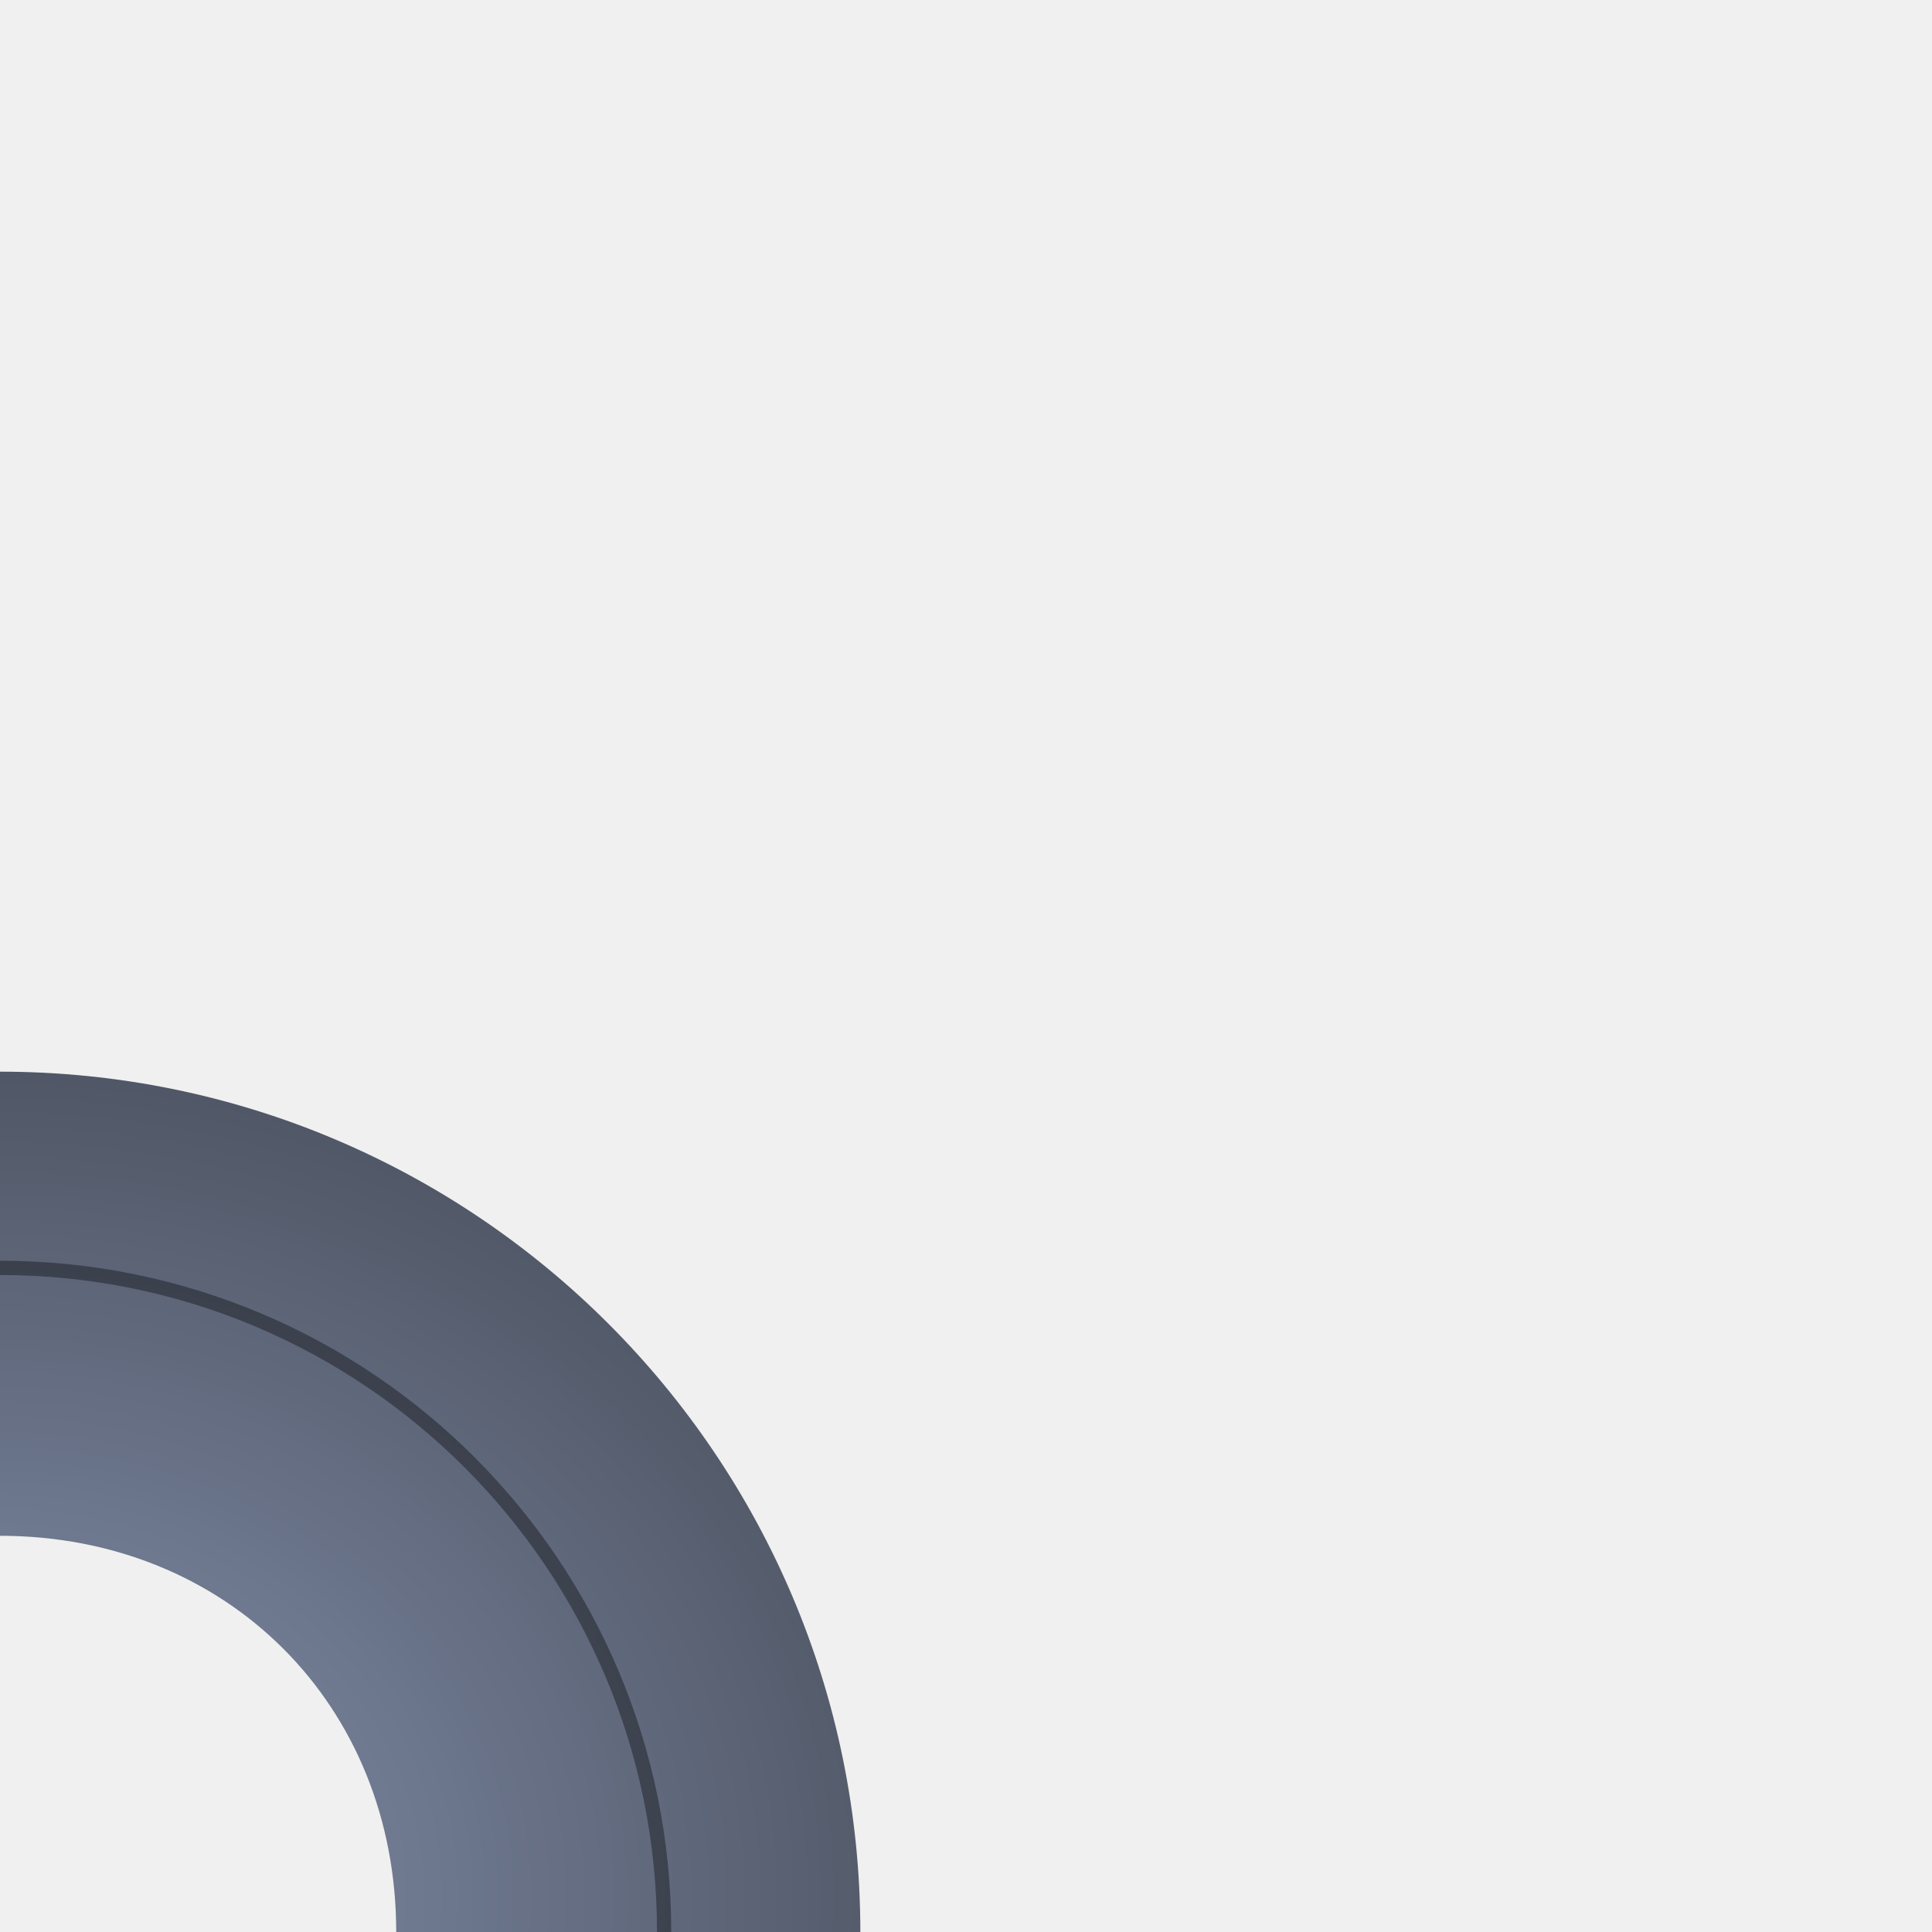
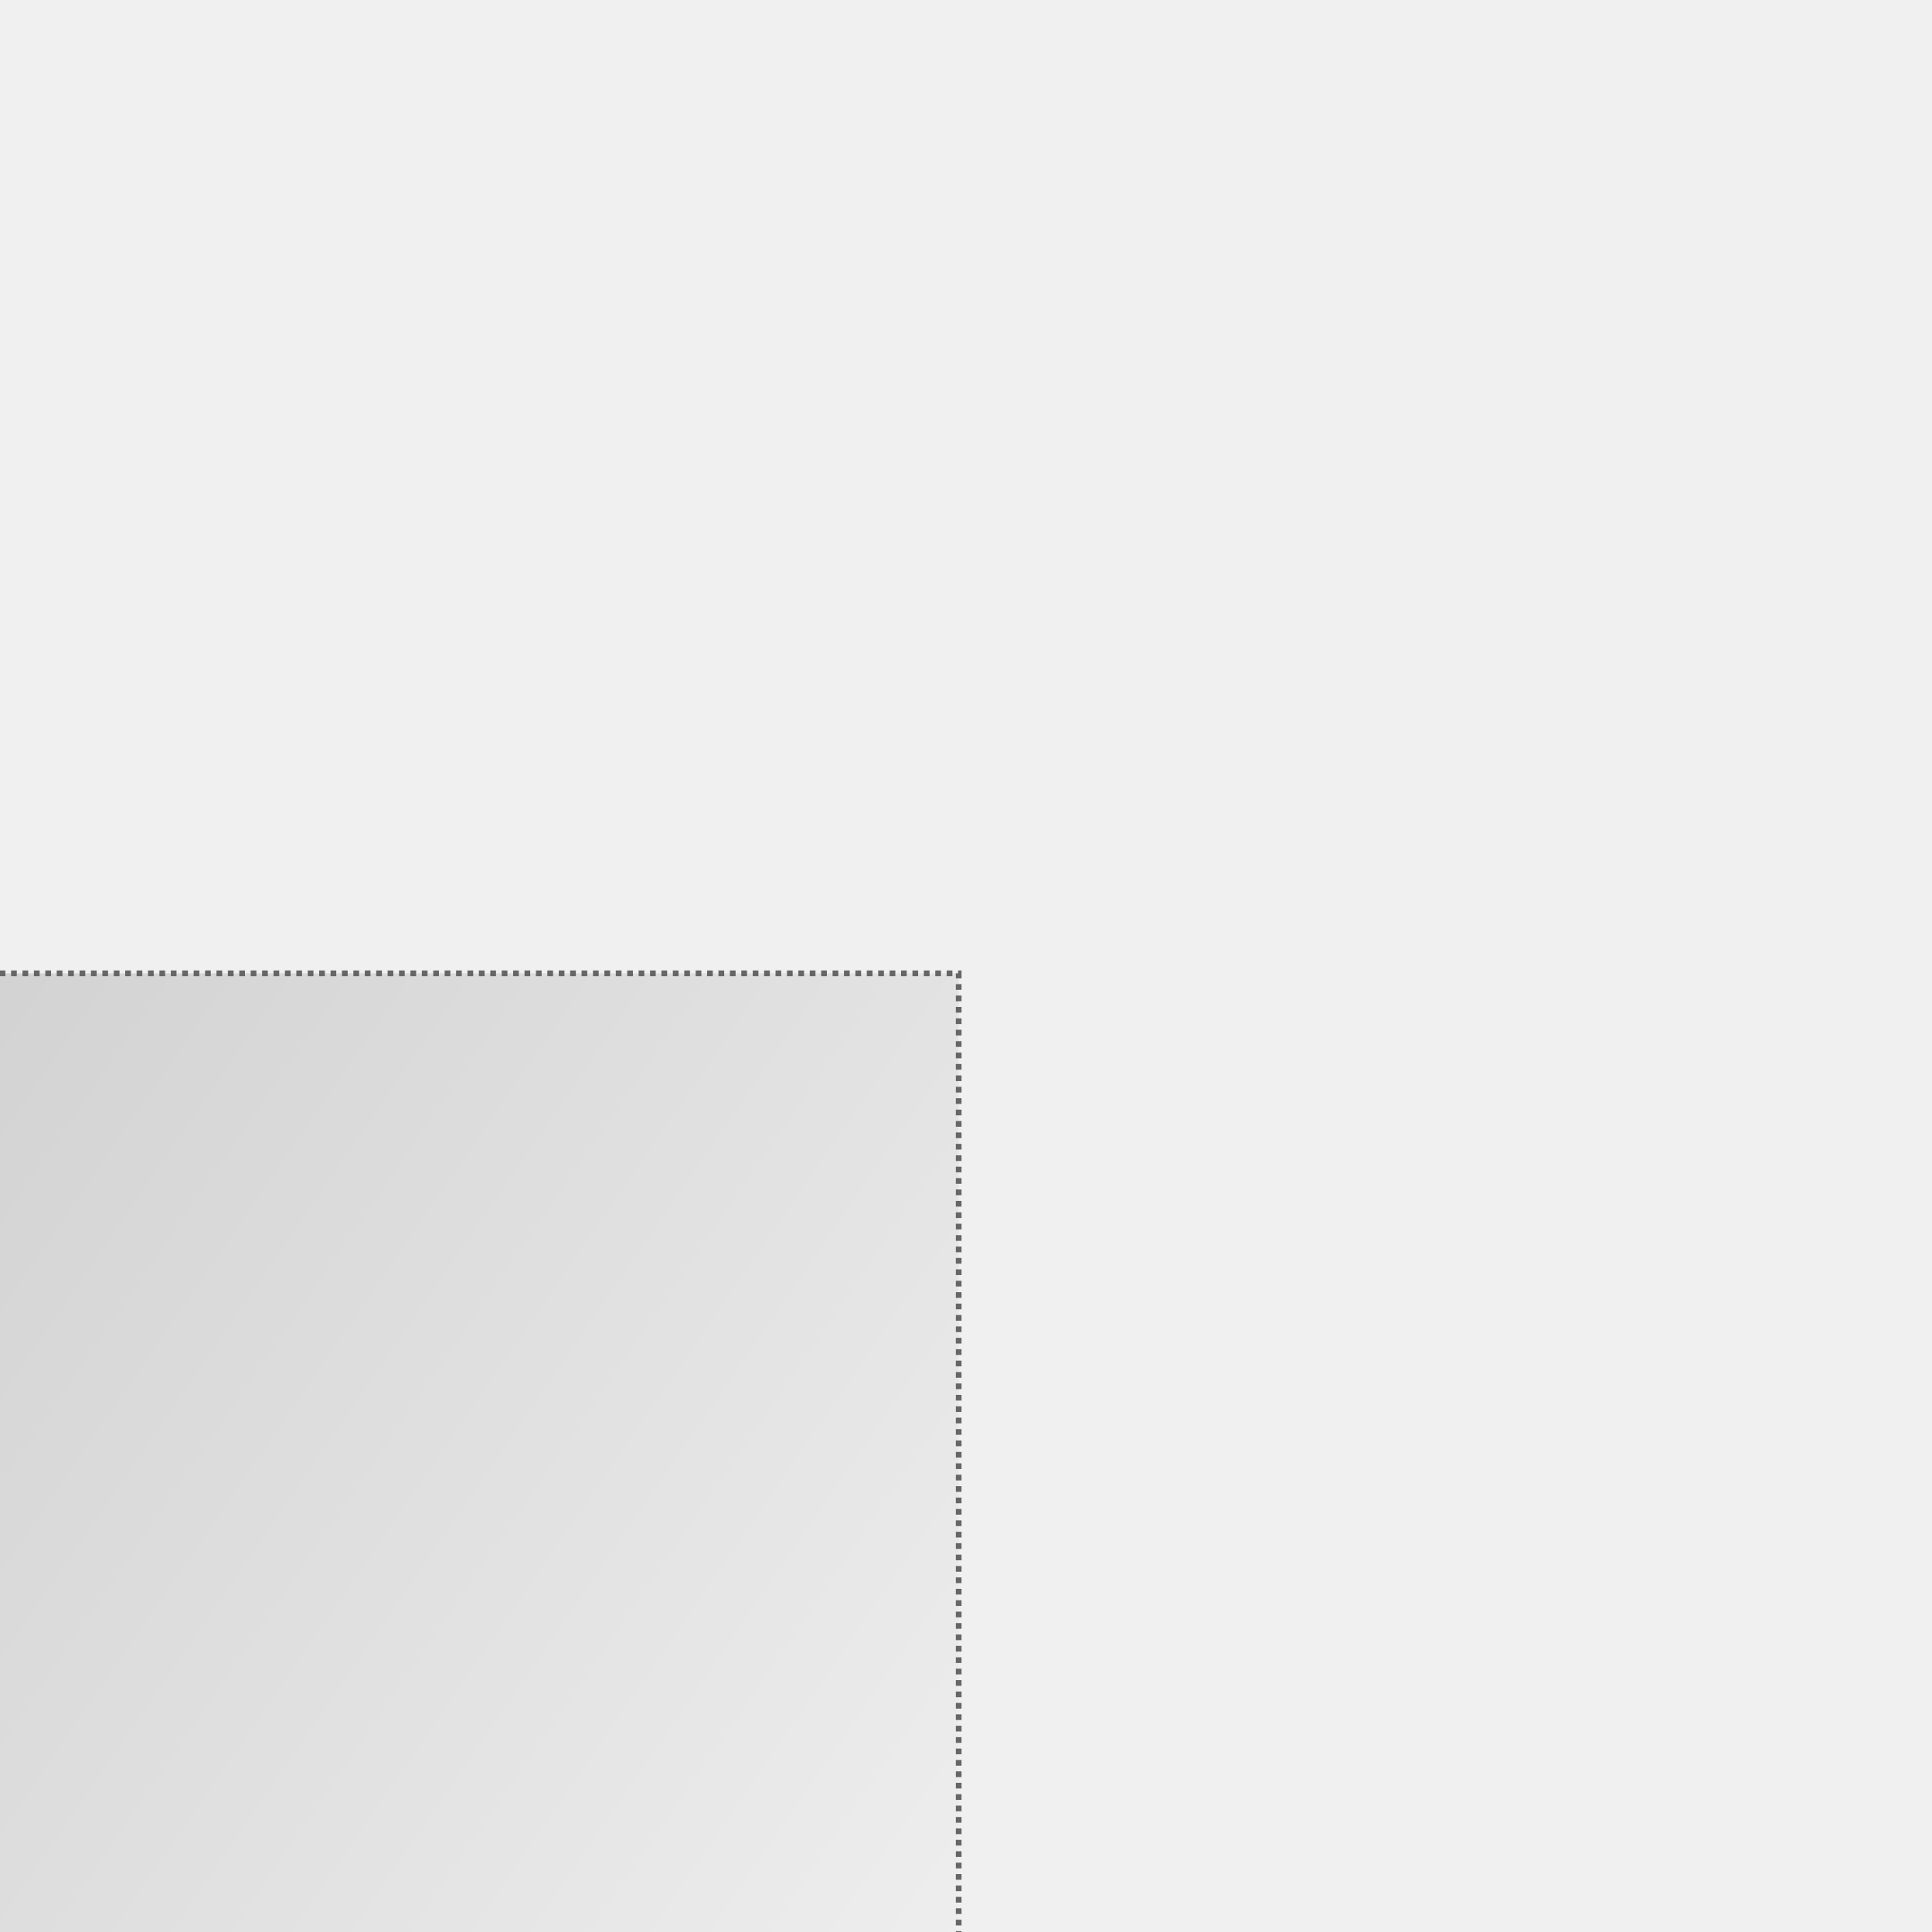
<svg xmlns="http://www.w3.org/2000/svg" xmlns:xlink="http://www.w3.org/1999/xlink" width="256" height="256" viewBox="0 0 67.733 67.733" version="1.1" id="svg8">
  <defs id="defs2">
+     <linearGradient id="linearGradient932">
+       <stop style="stop-color:#c6c6c6;stop-opacity:1" offset="0" id="stop928" />
+       <stop style="stop-color:#ffffff;stop-opacity:1" offset="1" id="stop930" />
+     </linearGradient>
    <linearGradient id="linearGradient1629">
      <stop id="stop1625" offset="0" style="stop-color:#8693b0;stop-opacity:1" />
      <stop id="stop1627" offset="1" style="stop-color:#171717;stop-opacity:1" />
    </linearGradient>
    <linearGradient id="linearGradient5200">
      <stop id="stop5196" offset="0" style="stop-color:#ad0000;stop-opacity:1" />
      <stop id="stop5198" offset="1" style="stop-color:#ff9100;stop-opacity:0.478" />
    </linearGradient>
    <linearGradient id="linearGradient5186">
      <stop style="stop-color:#00b915;stop-opacity:1" offset="0" id="stop5182" />
      <stop style="stop-color:#00a2ff;stop-opacity:0.48" offset="1" id="stop5184" />
    </linearGradient>
    <linearGradient id="linearGradient4700">
      <stop id="stop4696" offset="0" style="stop-color:#ffffff;stop-opacity:1" />
      <stop id="stop4698" offset="1" style="stop-color:#fdfdfd;stop-opacity:0.331" />
    </linearGradient>
    <linearGradient id="linearGradient4668">
      <stop id="stop4664" offset="0" style="stop-color:#fdfdfd;stop-opacity:0" />
      <stop id="stop4666" offset="1" style="stop-color:#050505;stop-opacity:1" />
    </linearGradient>
    <linearGradient id="linearGradient4644">
      <stop id="stop4640" offset="0" style="stop-color:#f1f1f1;stop-opacity:0.51" />
      <stop id="stop4642" offset="1" style="stop-color:#ffffff;stop-opacity:0" />
    </linearGradient>
    <linearGradient id="linearGradient4628">
      <stop style="stop-color:#000000;stop-opacity:0" offset="0" id="stop4624" />
      <stop style="stop-color:#000000;stop-opacity:0.389" offset="1" id="stop4626" />
    </linearGradient>
    <linearGradient id="linearGradient4613">
      <stop id="stop4609" offset="0" style="stop-color:#38ff10;stop-opacity:1" />
      <stop id="stop4611" offset="1" style="stop-color:#145100;stop-opacity:0.988" />
    </linearGradient>
    <linearGradient id="linearGradient4607">
      <stop id="stop4603" offset="0" style="stop-color:#111111;stop-opacity:1" />
      <stop id="stop4605" offset="1" style="stop-color:#ffffff;stop-opacity:1" />
    </linearGradient>
    <linearGradient id="linearGradient4587">
      <stop style="stop-color:#dbdbdb;stop-opacity:1" offset="0" id="stop4583" />
      <stop style="stop-color:#050505;stop-opacity:1" offset="1" id="stop4585" />
    </linearGradient>
    <radialGradient r="33.999" fy="-11.164" fx="53.885" cy="-11.164" cx="53.885" gradientTransform="matrix(4.223199,-6.9026002e-4,6.1694356e-4,3.773495,-158.5033,13.12248)" gradientUnits="userSpaceOnUse" id="radialGradient4581" xlink:href="#linearGradient4587" />
    <radialGradient gradientTransform="matrix(4.479033,0.07087943,-0.02531924,1.599981,-238.7044,12.7974)" gradientUnits="userSpaceOnUse" r="15.478" fy="-29.486" fx="68.534" cy="-29.486" cx="68.534" id="radialGradient4601" xlink:href="#linearGradient4607" />
    <radialGradient gradientTransform="matrix(2.469694,-0.00862621,0.00793321,2.271273,-101.0792,26.97742)" gradientUnits="userSpaceOnUse" r="14.287" fy="-26.747" fx="68.845" cy="-26.747" cx="68.845" id="radialGradient4615" xlink:href="#linearGradient4613" />
    <radialGradient r="14.287" fy="-21.271" fx="68.988" cy="-21.271" cx="68.988" gradientTransform="matrix(2.262359,0.01370126,-0.01337073,2.207785,-87.22872,24.08663)" gradientUnits="userSpaceOnUse" id="radialGradient4622" xlink:href="#linearGradient4628" />
    <filter height="1.007" y="-0.004" width="1.007" x="-0.004" id="filter4634" style="color-interpolation-filters:sRGB">
      <feGaussianBlur id="feGaussianBlur4636" stdDeviation="0.046" />
    </filter>
    <linearGradient gradientTransform="matrix(1,0,0,-0.7646842,-0.1870887,-12.07598)" gradientUnits="userSpaceOnUse" y2="22.963" x2="69.298" y1="55.33" x1="69.205" id="linearGradient4646" xlink:href="#linearGradient4644" />
    <radialGradient r="33.999" fy="-3.98" fx="52.236" cy="-3.98" cx="52.236" gradientTransform="matrix(1.200947,-0.00768595,0.00760365,1.188093,6.157531,-18.98848)" gradientUnits="userSpaceOnUse" id="radialGradient4662" xlink:href="#linearGradient4668" />
    <radialGradient gradientUnits="userSpaceOnUse" r="28.092" fy="-21.431" fx="68.924" cy="-21.431" cx="68.924" id="radialGradient4702" xlink:href="#linearGradient4700" />
    <filter height="1.199" y="-0.1" width="1.199" x="-0.1" id="filter4816" style="color-interpolation-filters:sRGB">
      <feGaussianBlur id="feGaussianBlur4818" stdDeviation="2.332" />
    </filter>
    <filter y="-0.15" height="1.3" x="-0.15" width="1.3" style="color-interpolation-filters:sRGB;" id="filter4958">
      <feTurbulence type="fractalNoise" baseFrequency="0.04" numOctaves="5" seed="0" result="result4" id="feTurbulence4944" />
      <feDisplacementMap in="SourceGraphic" in2="result4" yChannelSelector="G" xChannelSelector="R" scale="10" result="result3" id="feDisplacementMap4946" />
      <feDiffuseLighting lighting-color="rgb(233,230,215)" diffuseConstant="1" surfaceScale="2" result="result1" in="result4" id="feDiffuseLighting4950">
        <feDistantLight azimuth="235" elevation="40" id="feDistantLight4948" />
      </feDiffuseLighting>
      <feComposite operator="in" in="result3" in2="result1" result="result2" id="feComposite4952" />
      <feComposite in2="result1" result="result5" operator="arithmetic" k1="1.7" id="feComposite4954" />
      <feBlend in="result5" in2="result3" mode="normal" id="feBlend4956" />
    </filter>
    <radialGradient xlink:href="#linearGradient5200" id="radialGradient5188" cx="64.297" cy="-25.71" fx="64.297" fy="-25.71" r="37.083" gradientTransform="matrix(1.440196,-0.01948212,0.02080422,1.530271,-92.09714,108.4425)" gradientUnits="userSpaceOnUse" />
    <radialGradient xlink:href="#linearGradient5186" id="radialGradient5194" gradientUnits="userSpaceOnUse" gradientTransform="matrix(1.435055,-0.01954744,0.02072996,1.535402,-91.85672,108.4981)" cx="64.297" cy="-25.71" fx="64.297" fy="-25.71" r="37.083" />
    <filter style="color-interpolation-filters:sRGB;" id="filter1377">
      <feGaussianBlur stdDeviation="1" result="result1" id="feGaussianBlur1351" />
      <feComposite in="result1" in2="result1" result="result4" operator="in" id="feComposite1353" />
      <feBlend in="result1" mode="screen" result="result5" in2="result4" id="feBlend1355" />
      <feGaussianBlur stdDeviation="8" result="result6" in="result5" id="feGaussianBlur1357" />
      <feComposite operator="atop" in="result6" in2="result5" result="result8" id="feComposite1359" />
      <feComposite operator="in" result="fbSourceGraphic" in="result6" in2="result8" id="feComposite1361" />
      <feGaussianBlur result="result0" in="fbSourceGraphic" stdDeviation="2.5" id="feGaussianBlur1363" />
      <feSpecularLighting specularExponent="45" specularConstant="1.5" surfaceScale="1" lighting-color="rgb(255,255,255)" result="result1" in="result0" id="feSpecularLighting1367">
        <fePointLight z="21000" y="-9000" x="-6000" id="fePointLight1365" />
      </feSpecularLighting>
      <feComposite operator="in" result="result2" in="result1" in2="fbSourceGraphic" id="feComposite1369" />
      <feComposite k3="1" k2="1" operator="arithmetic" result="result4" in="fbSourceGraphic" in2="result2" id="feComposite1371" />
      <feComposite operator="in" in="result9" in2="result4" result="result91" id="feComposite1373" />
      <feBlend mode="multiply" in2="result91" id="feBlend1375" />
    </filter>
    <radialGradient xlink:href="#linearGradient1629" id="radialGradient1449" gradientUnits="userSpaceOnUse" gradientTransform="matrix(7.695697,-0.03534571,0.03031863,6.601151,-413.9722,306.9055)" cx="53.626" cy="-8.133" fx="53.626" fy="-8.133" r="33.999" />
+     <linearGradient xlink:href="#linearGradient932" id="linearGradient926" x1="-38.016" y1="50.94" x2="43.163" y2="106.736" gradientUnits="userSpaceOnUse" />
  </defs>
+   <g id="layer1">
+     <rect style="opacity:1;fill:url(#linearGradient926);fill-opacity:1;stroke:#666666;stroke-width:0.2;stroke-miterlimit:4;stroke-dasharray:0.2, 0.2;stroke-dashoffset:0" id="rect916" width="67.221" height="67.221" x="-33.611" y="34.123" />
+   </g>
  <path style="display:none;opacity:1;fill:none;fill-opacity:0.988;fill-rule:evenodd;stroke:url(#radialGradient5188);stroke-width:0.722;stroke-linecap:round;stroke-miterlimit:4;stroke-dasharray:none" d="m 15.3,68.203 c 6.105,-0.945 12.215,-2.126 18.267,-3.639 -6.295,0.118 -12.583,0.371 -18.855,0.776 5.345,0.303 10.716,1.043 16.032,2.058 -5.148,0.283 -10.297,0.551 -15.444,0.805 z m -0.222,-2.903 c 6.053,-1.321 12.049,-2.967 17.924,-5.036 -6.256,0.631 -12.484,1.437 -18.672,2.438 5.32,-0.259 10.72,0.035 16.119,0.719 -5.121,0.647 -10.245,1.273 -15.371,1.878 z m -0.387,-2.671 c 5.903,-1.819 11.688,-4.054 17.289,-6.801 -6.145,1.284 -12.238,2.786 -18.268,4.523 5.252,-0.95 10.636,-1.232 16.073,-1.007 -5.025,1.121 -10.057,2.216 -15.095,3.285 z m -0.629,-2.393 c 1.061,-0.458 2.115,-0.933 3.162,-1.427 4.542,-2.126 8.954,-4.638 13.132,-7.553 -5.94,2.109 -11.771,4.49 -17.46,7.151 4.559,-1.668 9.428,-2.677 14.378,-3.089 0.466,-0.041 0.934,-0.077 1.402,-0.108 -4.862,1.707 -9.733,3.383 -14.614,5.026 z m -0.837,-1.996 c 5.283,-3.209 10.22,-7.024 14.616,-11.473 -5.491,3.063 -10.796,6.417 -15.878,10.069 4.51,-2.76 9.599,-4.664 14.969,-5.795 -4.549,2.437 -9.118,4.837 -13.708,7.199 z m -0.969,-1.626 c 4.388,-3.82 8.301,-8.203 11.573,-13.176 0.186,-0.284 0.37,-0.57 0.552,-0.858 -4.788,4.096 -9.278,8.485 -13.472,13.132 1.343,-1.3 2.779,-2.511 4.307,-3.619 2.802,-2.032 5.889,-3.692 9.18,-5.001 -4.015,3.214 -8.062,6.388 -12.139,9.522 z M 11.148,55.435 C 14.866,50.53 17.842,45.053 20.097,39.197 16.281,44.191 12.761,49.397 9.533,54.781 12.617,50.449 16.447,46.61 21.022,43.572 17.773,47.56 14.481,51.515 11.148,55.435 Z M 9.713,54.461 C 12.34,48.892 14.25,42.935 15.465,36.782 12.619,42.404 10.064,48.159 7.799,54.011 10.139,49.248 13.233,44.763 17.08,40.862 14.665,45.419 12.21,49.952 9.713,54.461 Z M 7.921,53.663 c 0.331,-1.245 0.633,-2.499 0.904,-3.76 1.017,-4.794 1.637,-9.67 1.92,-14.599 -1.928,5.975 -3.616,12.015 -5.084,18.108 1.597,-4.511 3.64,-8.882 6.254,-13.027 0.298,-0.468 0.604,-0.933 0.918,-1.394 -1.597,4.903 -3.235,9.794 -4.912,14.672 z M 5.735,53.052 C 6.392,46.926 6.506,40.712 6.191,34.472 5,40.645 4.003,46.854 3.18,53.087 4.485,47.892 6.226,42.782 8.574,37.876 7.658,42.941 6.712,48 5.735,53.052 Z m -2.521,-0.332 C 3.141,46.538 2.637,40.325 1.816,34.143 1.211,40.412 0.754,46.687 0.426,52.957 1.372,47.696 2.638,42.431 4.393,37.282 4.024,42.431 3.631,47.577 3.213,52.72 Z M 0.428,52.589 C 0.294,51.29 0.146,49.992 -0.015,48.696 -0.632,43.849 -1.389,38.997 -2.341,34.167 -2.522,40.458 -2.58,46.75 -2.492,53.035 c 0.523,-4.775 1.382,-9.553 2.444,-14.282 0.124,-0.546 0.252,-1.092 0.384,-1.638 0.048,5.157 0.079,10.314 0.092,15.473 z m -2.942,0.078 c -1.027,-6.11 -2.36,-12.183 -4.11,-18.161 0.304,6.282 0.778,12.544 1.446,18.778 0.032,-5.328 0.613,-10.706 1.558,-16.062 0.389,5.147 0.757,10.295 1.107,15.445 z m -2.719,0.253 c -1.506,-5.992 -3.423,-11.89 -5.861,-17.634 0.949,6.206 2.116,12.373 3.523,18.49 -0.664,-5.297 -0.649,-10.69 -0.138,-16.107 0.851,5.079 1.676,10.163 2.475,15.251 z m -2.433,0.501 c -0.283,-0.769 -0.575,-1.535 -0.877,-2.298 -1.947,-4.977 -4.342,-9.843 -7.223,-14.456 1.792,6.046 3.868,11.995 6.241,17.808 -1.512,-4.833 -2.258,-9.986 -2.353,-15.174 -0.006,-0.25 -0.01,-0.499 -0.013,-0.749 1.441,4.949 2.849,9.905 4.225,14.869 z m -2.008,0.718 C -12.599,48.693 -16.164,43.573 -20.429,38.995 c 2.803,5.626 5.92,11.07 9.366,16.291 -2.6,-4.599 -4.257,-9.776 -5.105,-15.203 2.205,4.666 4.37,9.351 6.495,14.056 z m -1.599,0.846 c -3.122,-3.939 -6.707,-7.521 -10.788,-10.629 -0.906,-0.687 -1.834,-1.349 -2.783,-1.985 3.932,4.918 8.184,9.533 12.715,13.845 -1.608,-1.736 -3.062,-3.623 -4.331,-5.66 -1.566,-2.514 -2.832,-5.229 -3.822,-8.088 3.046,4.141 6.049,8.314 9.008,12.518 z m -1.127,0.983 c -4.778,-3.867 -10.185,-6.973 -16.003,-9.34 4.906,3.927 10.042,7.553 15.369,10.879 -4.286,-3.151 -8.047,-7.063 -10.941,-11.732 3.896,3.355 7.755,6.753 11.576,10.193 z m -0.952,1.353 c -5.51,-2.746 -11.442,-4.757 -17.581,-6.053 5.579,2.936 11.299,5.573 17.12,7.913 -4.73,-2.391 -9.177,-5.554 -12.998,-9.487 4.512,2.5 8.998,5.042 13.459,7.627 z m -0.807,1.733 c -0.98,-0.277 -1.967,-0.535 -2.958,-0.773 -5.033,-1.187 -10.163,-1.932 -15.355,-2.302 5.945,2.009 11.957,3.78 18.026,5.332 -4.647,-1.72 -9.136,-3.914 -13.376,-6.72 -0.315,-0.212 -0.629,-0.427 -0.941,-0.646 4.881,1.662 9.75,3.366 14.604,5.11 z m -0.647,2.179 c -6.113,-0.742 -12.321,-0.943 -18.564,-0.719 6.153,1.278 12.345,2.364 18.566,3.277 -5.177,-1.382 -10.259,-3.194 -15.129,-5.607 5.049,0.986 10.091,2.002 15.127,3.049 z m -0.364,2.52 c -6.18,-0.016 -12.401,0.398 -18.602,1.124 6.262,0.699 12.536,1.251 18.809,1.677 -5.258,-1.031 -10.505,-2.375 -15.626,-4.203 5.143,0.444 10.282,0.911 15.418,1.403 z m -0.161,2.793 c -3.735,0.329 -7.466,0.775 -11.177,1.31 -2.432,0.348 -4.866,0.73 -7.298,1.153 6.284,0.282 12.578,0.464 18.873,0.524 -3.227,-0.446 -6.45,-1.023 -9.65,-1.687 -2.082,-0.432 -4.164,-0.91 -6.241,-1.445 5.164,0.031 10.328,0.079 15.493,0.145 z m 0.029,3.001 c -6.13,0.922 -12.25,2.097 -18.292,3.642 6.299,-0.125 12.586,-0.399 18.85,-0.845 -5.333,-0.247 -10.708,-0.988 -16.041,-2.028 5.161,-0.273 10.322,-0.529 15.483,-0.769 z m 0.192,2.839 c -6.051,1.33 -12.025,3.023 -17.857,5.195 6.241,-0.701 12.446,-1.601 18.604,-2.722 -5.3,0.396 -10.694,0.159 -16.099,-0.515 5.114,-0.676 10.231,-1.328 15.353,-1.958 z m 0.388,2.552 c -5.867,1.889 -11.593,4.25 -17.113,7.199 3.194,-0.756 6.372,-1.58 9.533,-2.476 2.883,-0.817 5.748,-1.705 8.59,-2.662 -0.776,0.191 -1.558,0.362 -2.344,0.515 -4.479,0.821 -9.056,1.106 -13.679,0.973 4.997,-1.213 10.001,-2.396 15.012,-3.55 z m 0.665,2.189 c -5.597,2.571 -10.956,5.827 -15.826,9.787 5.815,-2.445 11.474,-5.207 16.931,-8.294 -4.778,2.264 -10.088,3.609 -15.539,4.109 4.797,-1.909 9.609,-3.776 14.434,-5.602 z m 0.79,1.682 c -5.077,3.515 -9.677,7.728 -13.548,12.655 5.176,-3.554 10.092,-7.442 14.704,-11.669 -4.088,3.35 -8.982,5.718 -14.29,7.18 4.349,-2.766 8.728,-5.488 13.134,-8.166 z m 0.891,1.239 c -2.256,2.385 -4.306,4.973 -6.112,7.767 -1.566,2.422 -2.939,4.972 -4.131,7.626 4.177,-4.693 8.003,-9.654 11.5,-14.841 -2.125,2.747 -4.601,5.227 -7.469,7.33 -1.497,1.096 -3.091,2.074 -4.767,2.939 3.617,-3.652 7.277,-7.26 10.979,-10.822 z m 1.059,0.862 c -2.996,5.354 -5.156,11.207 -6.604,17.326 3.084,-5.483 5.862,-11.135 8.355,-16.912 -2.521,4.703 -5.757,9.064 -9.859,12.696 2.656,-4.4 5.359,-8.77 8.108,-13.11 z m 1.615,0.756 c -1.827,5.895 -2.941,12.069 -3.465,18.288 0.775,-2.161 1.516,-4.331 2.223,-6.507 1.232,-3.801 2.373,-7.625 3.429,-11.468 -0.389,0.988 -0.798,1.969 -1.23,2.942 -1.706,3.903 -3.828,7.717 -6.443,11.24 1.789,-4.848 3.617,-9.68 5.486,-14.495 z m 2.103,0.67 c -0.838,6.12 -1.153,12.316 -1.074,18.549 1.401,-6.12 2.62,-12.277 3.681,-18.463 -1.519,5.13 -3.427,10.161 -5.918,15.005 1.075,-5.036 2.178,-10.066 3.311,-15.091 z m 2.561,0.45 c -0.144,6.172 0.112,12.385 0.64,18.598 0.868,-6.23 1.607,-12.477 2.239,-18.733 -1.226,5.227 -2.707,10.419 -4.637,15.491 0.564,-5.122 1.149,-10.241 1.758,-15.357 z m 2.86,0.233 c 0.371,6.185 1.02,12.376 1.817,18.533 0.072,-0.887 0.142,-1.774 0.211,-2.661 0.438,-5.374 0.774,-10.76 0.996,-16.153 -0.233,1.426 -0.497,2.849 -0.79,4.268 -0.838,3.836 -1.769,7.676 -2.868,11.486 0.197,-5.158 0.408,-10.316 0.635,-15.473 z m 3.024,0.087 C 1.521,89.255 2.528,95.401 3.958,101.476 3.994,95.179 3.856,88.889 3.525,82.619 3.204,87.946 2.342,93.3 1.091,98.586 0.989,93.426 0.908,88.267 0.848,83.108 Z M 3.559,82.985 C 4.744,89.06 6.346,95.065 8.453,100.93 7.845,94.676 7.023,88.455 5.972,82.278 6.317,87.586 6.014,92.982 5.212,98.372 4.635,93.247 4.084,88.117 3.559,82.985 Z m 2.488,-0.347 c 1.809,5.896 4.117,11.654 7.012,17.203 -0.441,-1.955 -0.909,-3.904 -1.402,-5.847 -1.05,-4.147 -2.229,-8.262 -3.539,-12.336 0.249,1.112 0.463,2.234 0.642,3.363 0.643,4.162 0.837,8.405 0.657,12.683 C 8.263,92.69 7.139,87.667 6.047,82.638 Z m 2.196,-0.632 C 10.782,87.626 13.943,93.019 17.735,98.006 15.419,92.147 12.817,86.418 9.926,80.853 11.972,85.743 13.205,91.052 13.67,96.502 11.823,91.683 10.014,86.85 8.243,82.005 Z m 1.862,-0.831 c 3.396,5.155 7.42,9.913 12.079,14.095 -3.304,-5.344 -6.902,-10.485 -10.798,-15.39 2.989,4.375 5.125,9.363 6.455,14.686 -2.617,-4.44 -5.196,-8.904 -7.736,-13.39 z m 1.516,-1.014 c 2.249,2.356 4.676,4.553 7.281,6.564 2.31,1.783 4.751,3.408 7.304,4.877 -4.317,-4.571 -8.902,-8.859 -13.72,-12.861 2.523,2.426 4.762,5.167 6.639,8.212 0.962,1.561 1.824,3.193 2.59,4.887 -3.404,-3.86 -6.769,-7.753 -10.094,-11.679 z m 1.154,-1.193 c 5.072,3.479 10.661,6.25 16.589,8.312 -5.135,-3.632 -10.463,-6.976 -15.952,-10.027 4.424,2.952 8.397,6.656 11.639,11.076 -4.123,-3.08 -8.215,-6.2 -12.276,-9.36 z m 0.964,-1.546 c 5.665,2.431 11.677,4.157 17.858,5.176 -4.449,-2.079 -8.971,-3.979 -13.551,-5.698 -1.294,-0.487 -2.591,-0.961 -3.893,-1.422 0.333,0.154 0.664,0.311 0.994,0.471 4.459,2.128 8.68,4.933 12.437,8.385 -4.636,-2.264 -9.251,-4.568 -13.844,-6.913 z m 0.764,-1.832 c 6.023,1.381 12.189,2.099 18.428,2.259 -6.028,-1.748 -12.12,-3.248 -18.259,-4.519 5.081,1.607 10.001,3.795 14.629,6.716 C 24.359,78.597 19.426,77.112 14.504,75.589 Z m 0.531,-2.198 c 6.142,0.472 12.363,0.382 18.591,-0.167 -6.214,-0.979 -12.459,-1.751 -18.72,-2.334 5.241,1.089 10.415,2.658 15.392,4.857 -5.094,-0.754 -10.181,-1.539 -15.263,-2.356 z m 0.24,-2.482 c 6.178,-0.287 12.37,-1.037 18.505,-2.145 -6.288,-0.343 -12.575,-0.519 -18.847,-0.547 5.289,0.669 10.605,1.717 15.819,3.292 -5.161,-0.174 -10.32,-0.374 -15.477,-0.601 z" id="path5099" />
  <path id="path5190" d="m 15.126,68.12 c 6.105,-0.945 12.214,-2.123 18.267,-3.629 -6.294,0.114 -12.582,0.361 -18.854,0.759 5.344,0.311 10.714,1.055 16.029,2.07 -5.148,0.282 -10.296,0.548 -15.442,0.8 z m -0.221,-2.91 c 6.053,-1.316 12.051,-2.955 17.93,-5.01 -6.257,0.621 -12.485,1.416 -18.675,2.403 5.321,-0.245 10.72,0.057 16.116,0.746 -5.121,0.641 -10.245,1.261 -15.371,1.862 z m -0.385,-2.68 c 5.906,-1.809 11.695,-4.03 17.304,-6.758 -6.148,1.268 -12.244,2.75 -18.279,4.466 5.255,-0.929 10.64,-1.196 16.075,-0.962 -5.027,1.111 -10.061,2.195 -15.1,3.254 z m -0.625,-2.405 c 1.143,-0.489 2.279,-0.999 3.408,-1.531 4.463,-2.087 8.802,-4.543 12.92,-7.386 -5.948,2.084 -11.79,4.437 -17.492,7.07 4.515,-1.624 9.328,-2.606 14.218,-3.012 0.524,-0.045 1.049,-0.085 1.574,-0.119 -4.867,1.691 -9.743,3.35 -14.628,4.977 z m -0.834,-2.012 c 5.297,-3.186 10.254,-6.973 14.676,-11.396 -5.508,3.033 -10.831,6.355 -15.935,9.976 4.527,-2.73 9.627,-4.605 15,-5.712 -4.56,2.415 -9.141,4.792 -13.742,7.132 z m -0.965,-1.641 c 4.503,-3.875 8.515,-8.337 11.862,-13.416 0.118,-0.18 0.235,-0.36 0.351,-0.541 -4.816,4.064 -9.334,8.424 -13.556,13.045 1.294,-1.238 2.674,-2.393 4.137,-3.454 2.866,-2.076 6.028,-3.762 9.401,-5.082 -4.034,3.189 -8.099,6.339 -12.195,9.449 z M 10.993,55.284 C 14.743,50.405 17.752,44.946 20.038,39.102 16.194,44.073 12.645,49.26 9.39,54.626 12.494,50.309 16.346,46.493 20.942,43.485 17.667,47.452 14.351,51.386 10.993,55.284 Z M 9.572,54.306 C 12.231,48.754 14.17,42.807 15.408,36.659 12.537,42.266 9.959,48.01 7.672,53.853 10.026,49.098 13.141,44.628 17.01,40.75 14.572,45.292 12.092,49.811 9.572,54.306 Z M 7.796,53.506 C 8.156,52.178 8.481,50.838 8.772,49.491 9.774,44.785 10.392,39.998 10.68,35.16 8.735,41.128 7.033,47.163 5.552,53.252 c 1.584,-4.454 3.609,-8.77 6.195,-12.862 0.329,-0.516 0.669,-1.029 1.017,-1.536 -1.616,4.897 -3.272,9.781 -4.969,14.652 z M 5.626,52.892 C 6.3,46.769 6.424,40.556 6.116,34.317 4.915,40.487 3.911,46.694 3.083,52.925 4.39,47.732 6.137,42.625 8.498,37.725 7.571,42.787 6.614,47.843 5.626,52.892 Z M 3.116,52.558 C 3.053,46.377 2.552,40.164 1.732,33.983 1.124,40.25 0.666,46.525 0.337,52.794 1.282,47.534 2.549,42.27 4.311,37.123 3.937,42.271 3.539,47.416 3.116,52.558 Z M 0.34,52.426 C 0.206,51.125 0.058,49.826 -0.104,48.528 -0.719,43.683 -1.477,38.833 -2.431,34.006 c -0.18,6.29 -0.234,12.583 -0.142,18.867 0.518,-4.773 1.375,-9.55 2.437,-14.277 0.125,-0.547 0.253,-1.095 0.385,-1.642 0.048,5.156 0.078,10.313 0.091,15.472 z m -2.935,0.079 c -1.029,-6.109 -2.367,-12.18 -4.127,-18.155 0.311,6.28 0.795,12.541 1.473,18.773 0.02,-5.327 0.594,-10.705 1.537,-16.061 0.392,5.146 0.764,10.294 1.117,15.443 z m -2.709,0.255 c -1.514,-5.99 -3.442,-11.883 -5.896,-17.619 0.963,6.204 2.147,12.366 3.574,18.478 -0.684,-5.294 -0.681,-10.686 -0.177,-16.104 0.859,5.077 1.692,10.159 2.5,15.245 z m -2.419,0.504 c -0.256,-0.689 -0.519,-1.377 -0.79,-2.062 -1.977,-5.054 -4.421,-9.99 -7.369,-14.66 1.816,6.038 3.918,11.976 6.32,17.777 -1.554,-4.874 -2.322,-10.081 -2.418,-15.325 -0.004,-0.195 -0.008,-0.39 -0.011,-0.585 1.456,4.944 2.878,9.896 4.269,14.855 z m -1.991,0.72 c -2.948,-5.433 -6.54,-10.533 -10.832,-15.085 2.833,5.61 5.982,11.034 9.46,16.234 -2.631,-4.581 -4.317,-9.748 -5.188,-15.171 2.227,4.654 4.413,9.329 6.56,14.022 z m -1.583,0.849 c -3.066,-3.823 -6.574,-7.303 -10.551,-10.33 -1.006,-0.763 -2.04,-1.494 -3.098,-2.194 3.964,4.89 8.246,9.475 12.804,13.757 -1.672,-1.784 -3.182,-3.728 -4.495,-5.834 -1.525,-2.447 -2.766,-5.084 -3.744,-7.86 3.072,4.122 6.099,8.276 9.083,12.461 z m -1.117,0.988 c -4.803,-3.834 -10.228,-6.905 -16.059,-9.239 4.929,3.897 10.086,7.493 15.43,10.79 -4.301,-3.13 -8.086,-7.019 -11.011,-11.667 3.917,3.329 7.797,6.701 11.64,10.116 z m -0.948,1.367 c -5.526,-2.713 -11.468,-4.693 -17.611,-5.964 5.593,2.909 11.324,5.521 17.152,7.838 -4.737,-2.375 -9.199,-5.517 -13.042,-9.426 4.525,2.476 9.026,4.993 13.501,7.552 z m -0.805,1.749 c -0.891,-0.247 -1.788,-0.479 -2.688,-0.695 -5.124,-1.204 -10.348,-1.953 -15.635,-2.318 5.95,1.991 11.967,3.746 18.038,5.285 -4.705,-1.733 -9.253,-3.946 -13.548,-6.783 -0.265,-0.177 -0.528,-0.357 -0.791,-0.54 4.887,1.643 9.761,3.326 14.623,5.05 z m -0.643,2.195 c -6.115,-0.724 -12.322,-0.914 -18.564,-0.683 6.154,1.268 12.348,2.345 18.568,3.252 -5.178,-1.379 -10.261,-3.183 -15.137,-5.582 5.051,0.974 10.095,1.979 15.133,3.013 z m -0.362,2.531 c -6.18,-0.006 -12.399,0.412 -18.599,1.139 6.262,0.695 12.535,1.244 18.807,1.669 -5.257,-1.032 -10.504,-2.373 -15.627,-4.193 5.143,0.438 10.282,0.899 15.418,1.385 z m -0.16,2.801 c -3.736,0.331 -7.468,0.778 -11.181,1.313 -2.43,0.348 -4.862,0.729 -7.292,1.15 6.283,0.283 12.577,0.467 18.871,0.53 -3.225,-0.449 -6.447,-1.026 -9.645,-1.69 -2.083,-0.432 -4.166,-0.91 -6.243,-1.444 5.163,0.03 10.327,0.076 15.491,0.141 z m 0.029,3.007 c -6.13,0.921 -12.249,2.092 -18.292,3.629 6.299,-0.119 12.585,-0.386 18.849,-0.823 -5.333,-0.257 -10.706,-1.002 -16.038,-2.043 5.16,-0.27 10.321,-0.524 15.482,-0.763 z m 0.191,2.847 c -6.051,1.324 -12.028,3.007 -17.865,5.164 6.242,-0.689 12.448,-1.574 18.609,-2.679 -5.301,0.379 -10.694,0.132 -16.098,-0.548 5.114,-0.669 10.232,-1.314 15.354,-1.937 z m 0.385,2.564 c -5.871,1.877 -11.603,4.221 -17.132,7.147 3.43,-0.8 6.842,-1.678 10.234,-2.637 2.651,-0.751 5.288,-1.561 7.906,-2.429 -0.715,0.172 -1.434,0.327 -2.157,0.467 -4.542,0.828 -9.183,1.108 -13.87,0.964 5,-1.2 10.006,-2.37 15.02,-3.512 z m 0.662,2.207 c -5.605,2.55 -10.98,5.779 -15.873,9.709 5.828,-2.414 11.502,-5.145 16.978,-8.198 -4.793,2.232 -10.11,3.548 -15.561,4.028 4.805,-1.888 9.624,-3.734 14.456,-5.538 z m 0.788,1.698 c -5.096,3.488 -9.723,7.67 -13.627,12.569 5.198,-3.52 10.141,-7.373 14.781,-11.567 -4.111,3.318 -9.021,5.653 -14.336,7.086 4.366,-2.74 8.76,-5.436 13.182,-8.089 z m 0.888,1.254 c -2.361,2.463 -4.503,5.146 -6.38,8.053 -1.494,2.312 -2.813,4.742 -3.966,7.269 4.209,-4.664 8.067,-9.601 11.594,-14.765 -2.088,2.67 -4.511,5.081 -7.309,7.132 -1.564,1.145 -3.234,2.162 -4.991,3.054 3.642,-3.626 7.326,-7.207 11.052,-10.743 z m 1.048,0.864 c -3.032,5.333 -5.225,11.173 -6.699,17.285 3.113,-5.466 5.917,-11.103 8.434,-16.869 -2.537,4.692 -5.795,9.037 -9.922,12.642 2.683,-4.383 5.412,-8.736 8.188,-13.058 z m 1.597,0.758 c -1.857,5.884 -2.995,12.053 -3.536,18.272 0.855,-2.355 1.668,-4.722 2.44,-7.097 1.169,-3.601 2.255,-7.221 3.265,-10.86 -0.37,0.935 -0.759,1.864 -1.168,2.786 -1.727,3.953 -3.884,7.811 -6.551,11.367 1.81,-4.839 3.659,-9.662 5.55,-14.467 z m 2.085,0.672 c -0.857,6.117 -1.185,12.312 -1.115,18.544 1.412,-6.117 2.641,-12.271 3.71,-18.455 -1.523,5.128 -3.439,10.154 -5.946,14.992 1.087,-5.033 2.204,-10.06 3.35,-15.081 z m 2.548,0.453 c -0.155,6.171 0.095,12.383 0.62,18.597 0.874,-6.229 1.617,-12.475 2.251,-18.73 -1.226,5.226 -2.711,10.417 -4.65,15.485 0.571,-5.121 1.163,-10.238 1.779,-15.352 z m 2.851,0.235 c 0.366,6.185 1.013,12.376 1.81,18.531 0.072,-0.89 0.143,-1.78 0.212,-2.67 C 0.201,93.514 0.536,88.13 0.757,82.742 0.525,84.167 0.262,85.589 -0.031,87.007 -0.869,90.843 -1.801,94.683 -2.903,98.493 -2.704,93.335 -2.49,88.178 -2.26,83.022 Z m 3.018,0.088 C 1.43,89.256 2.44,95.402 3.876,101.475 3.909,95.178 3.764,88.889 3.425,82.62 3.113,87.947 2.255,93.301 1.003,98.587 0.901,93.427 0.819,88.268 0.758,83.11 Z M 3.46,82.986 C 4.649,89.059 6.26,95.061 8.381,100.921 7.762,94.669 6.927,88.45 5.86,82.277 6.222,87.582 5.928,92.978 5.13,98.37 4.547,93.245 3.991,88.117 3.46,82.986 Z m 2.476,-0.35 c 1.819,5.892 4.143,11.643 7.06,17.181 -0.401,-1.751 -0.823,-3.497 -1.266,-5.237 C 10.627,90.233 9.381,85.921 7.991,81.655 8.258,82.819 8.485,83.995 8.674,85.179 9.313,89.285 9.512,93.472 9.342,97.694 8.175,92.682 7.04,87.663 5.936,82.637 Z M 8.116,82.001 c 2.557,5.611 5.742,10.99 9.56,15.957 -2.343,-5.847 -4.974,-11.562 -7.894,-17.111 2.075,4.877 3.333,10.179 3.816,15.628 C 11.733,91.664 9.906,86.839 8.116,82.001 Z M 9.964,81.167 C 13.384,86.305 17.434,91.039 22.119,95.192 18.784,89.868 15.155,84.749 11.229,79.869 c 3.018,4.355 5.184,9.33 6.539,14.646 C 15.127,90.089 12.526,85.64 9.964,81.167 Z m 1.503,-1.018 c 2.177,2.254 4.519,4.359 7.025,6.291 2.408,1.857 4.958,3.542 7.629,5.057 -4.346,-4.542 -8.955,-8.801 -13.797,-12.774 2.593,2.466 4.893,5.261 6.815,8.375 0.921,1.493 1.751,3.051 2.493,4.667 -3.428,-3.838 -6.817,-7.71 -10.165,-11.616 z m 1.148,-1.2 c 5.093,3.446 10.698,6.184 16.635,8.216 -5.154,-3.603 -10.5,-6.918 -16.003,-9.943 4.437,2.933 8.43,6.614 11.699,11.012 -4.141,-3.055 -8.251,-6.15 -12.331,-9.285 z m 0.96,-1.559 c 5.678,2.4 11.697,4.098 17.88,5.095 -4.264,-1.97 -8.592,-3.777 -12.973,-5.42 -1.493,-0.562 -2.992,-1.106 -4.496,-1.633 0.384,0.176 0.767,0.357 1.148,0.542 4.408,2.106 8.587,4.867 12.319,8.259 C 22.805,81.991 18.178,79.71 13.573,77.389 Z m 0.762,-1.848 c 6.027,1.356 12.195,2.057 18.433,2.205 -6.032,-1.732 -12.126,-3.218 -18.268,-4.478 5.083,1.6 10.007,3.777 14.646,6.678 -4.947,-1.431 -9.884,-2.899 -14.811,-4.405 z m 0.528,-2.213 c 6.143,0.457 12.363,0.358 18.59,-0.195 -6.214,-0.971 -12.459,-1.737 -18.72,-2.317 5.241,1.088 10.416,2.651 15.397,4.838 C 25.035,74.91 19.946,74.135 14.863,73.328 Z m 0.238,-2.493 c 6.177,-0.294 12.368,-1.046 18.502,-2.152 -6.287,-0.342 -12.573,-0.519 -18.844,-0.549 5.289,0.673 10.604,1.72 15.818,3.29 C 25.417,71.254 20.258,71.057 15.101,70.835 Z" style="display:none;opacity:1;fill:none;fill-opacity:0.988;fill-rule:evenodd;stroke:url(#radialGradient5194);stroke-width:0.722;stroke-linecap:round;stroke-miterlimit:4;stroke-dasharray:none" />
  <g transform="matrix(-0.8942399,0,0,0.8942399,61.63455,86.89801)" id="g4837" style="display:none">
    <circle style="display:inline;opacity:1;fill:url(#radialGradient4581);fill-opacity:1;stroke:none;stroke-width:0.992;stroke-miterlimit:4;stroke-dasharray:none" id="path4553" cx="68.924" cy="-21.431" r="33.73" />
    <path style="display:inline;opacity:1;fill:url(#radialGradient4662);fill-opacity:1;stroke:none;stroke-width:1.184;stroke-miterlimit:4;stroke-dasharray:none" d="M 68.924,-55.161 A 33.73,33.73 0 0 0 35.194,-21.431 33.73,33.73 0 0 0 68.924,12.299 33.73,33.73 0 0 0 102.654,-21.431 33.73,33.73 0 0 0 68.924,-55.161 Z" id="circle4660" />
    <path id="path4694" d="M 68.924,-49.523 A 28.092,28.092 0 0 0 40.832,-21.431 28.092,28.092 0 0 0 68.924,6.661 28.092,28.092 0 0 0 97.016,-21.431 28.092,28.092 0 0 0 68.924,-49.523 Z" style="display:inline;opacity:1;fill:url(#radialGradient4702);fill-opacity:1;stroke:none;stroke-width:0.986;stroke-miterlimit:4;stroke-dasharray:none;filter:url(#filter4816)" transform="matrix(1.124202,0,0,1.124202,-8.5605,2.661806)" />
    <circle cy="-21.431" cx="68.924" id="circle4593" style="display:inline;opacity:1;fill:url(#radialGradient4601);fill-opacity:1;stroke:none;stroke-width:1.083;stroke-miterlimit:4;stroke-dasharray:none;filter:url(#filter4634)" r="15.478" transform="matrix(1.027909,0,0,1.027909,-1.923602,0.5981257)" />
    <circle style="display:inline;opacity:1;fill:url(#radialGradient4615);fill-opacity:1;stroke:none;stroke-width:1.009;stroke-miterlimit:4;stroke-dasharray:none" id="path4589" cx="68.924" cy="-21.431" r="14.42" />
    <circle r="14.42" cy="-21.431" cx="68.924" id="circle4617" style="display:inline;opacity:1;fill:url(#radialGradient4622);fill-opacity:1;stroke:none;stroke-width:1.009;stroke-miterlimit:4;stroke-dasharray:none" />
    <path id="path4656" style="display:inline;opacity:1;fill:#ffffff;fill-opacity:0.778;stroke:none;stroke-width:0.852;stroke-miterlimit:4;stroke-dasharray:none" d="m 57.4,-22.79 c 0.184,-1.348 0.464,-2.385 1.032,-3.82 l 3.353,1.962 c -0.454,1.199 -0.532,1.716 -0.579,2.463 z m 1.352,-4.442 c 1.175,-2.204 2.882,-4.174 5.564,-4.932 l 1.691,3.155 c -1.839,0.772 -3.175,2.197 -3.935,3.752 z" />
    <path style="display:inline;opacity:1;fill:url(#linearGradient4646);fill-opacity:1;stroke:none;stroke-width:0.874;stroke-miterlimit:4;stroke-dasharray:none" d="m 45.912,-42.082 c 0,6.775 10.219,12.268 22.825,12.268 12.606,0 22.825,-5.492 22.825,-12.268 -10e-7,-6.775 -10.777,-13.064 -22.589,-13.06 -12.434,0.004 -23.061,6.285 -23.061,13.06 z" id="path4638" />
  </g>
-   <g id="g890" transform="translate(8.03931,78.02132)" style="display:inline">
+   <g id="g890" transform="translate(8.03931,78.02132)" style="display:none">
    <rect style="display:inline;opacity:1;fill:#000000;fill-opacity:0;stroke-width:0.2;stroke-miterlimit:4;stroke-dasharray:none" id="rect886" width="67.733" height="67.733" x="-41.906" y="-44.155" />
    <path style="display:inline;opacity:1;fill:url(#radialGradient1449);fill-opacity:1;stroke:none;stroke-width:3.353;stroke-miterlimit:4;stroke-dasharray:none" d="m 0,142 c -62.96,0 -114,51.04 -114,114 0,62.96 51.04,114 114,114 62.96,0 114,-51.04 114,-114 C 114,193.04 62.96,142 0,142 Z m 0,61.5 c 30.1,0 52.5,22.4 52.5,52.5 0,30.1 -22.4,52.5 -52.5,52.5 -30.1,0 -52.5,-22.4 -52.5,-52.5 0,-30.1 22.4,-52.5 52.5,-52.5 z" transform="matrix(0.2645833,0,0,0.2645833,-8.03931,-78.02132)" id="circle1446" />
    <circle style="opacity:0.363;fill:none;fill-opacity:1;stroke:#000000;stroke-width:0.5;stroke-miterlimit:4;stroke-dasharray:none" id="path1645" cx="-8.039" cy="-10.288" r="23.283" />
    <circle style="opacity:0.4;fill:none;fill-opacity:1;stroke:#000000;stroke-width:0.5;stroke-miterlimit:4;stroke-dasharray:none" id="path1647" cx="-29.735" cy="-22.194" r="0.331" />
    <circle r="0.331" cy="-19.615" cx="-31.058" id="circle1658" style="opacity:0.4;fill:none;fill-opacity:1;stroke:#000000;stroke-width:0.5;stroke-miterlimit:4;stroke-dasharray:none" />
    <circle style="opacity:0.4;fill:none;fill-opacity:1;stroke:#000000;stroke-width:0.5;stroke-miterlimit:4;stroke-dasharray:none" id="circle1660" cx="-32.05" cy="-16.903" r="0.331" />
    <circle r="0.331" cy="-14.191" cx="-32.579" id="circle1662" style="opacity:0.4;fill:none;fill-opacity:1;stroke:#000000;stroke-width:0.5;stroke-miterlimit:4;stroke-dasharray:none" />
    <circle style="opacity:0.4;fill:none;fill-opacity:1;stroke:#000000;stroke-width:0.5;stroke-miterlimit:4;stroke-dasharray:none" id="circle1664" cx="-32.91" cy="-11.545" r="0.331" />
  </g>
  <g id="g933" transform="translate(-0.9592144,38.50744)" style="display:none">
    <rect y="-4.641" x="-32.907" height="67.733" width="67.733" id="rect890" style="opacity:1;fill:#000000;fill-opacity:0;stroke-width:0.2;stroke-miterlimit:4;stroke-dasharray:none" />
    <path d="m 18.49,20.322 c 2.491,6.861 2.108,13.184 -0.97,19.001 l 5.449,2.671 c 3.915,-8.955 3.149,-16.903 0.122,-24.237 l 4.652,-2.556 c 5.021,10.366 4.168,19.883 -0.431,28.858 L 22.988,41.976 17.528,39.341 C 20.636,33.408 20.951,27.068 18.49,20.322 Z m -4.659,2.668 13.927,-7.83 c 1.723,3.203 2.496,6.465 3.066,9.783 l -15.799,2.187 c 0.342,3.221 0.048,3.662 -0.236,5.691 l 15.359,4.038 c -0.684,3.15 -1.731,5.33 -2.904,7.175 L 12.927,37.124 c 2.367,-3.627 3.121,-9.112 0.905,-14.134 z" style="fill:none;stroke:#c83737;stroke-width:1;stroke-linecap:butt;stroke-linejoin:miter;stroke-miterlimit:4;stroke-dasharray:none;stroke-opacity:1" id="path894" />
  </g>
</svg>
